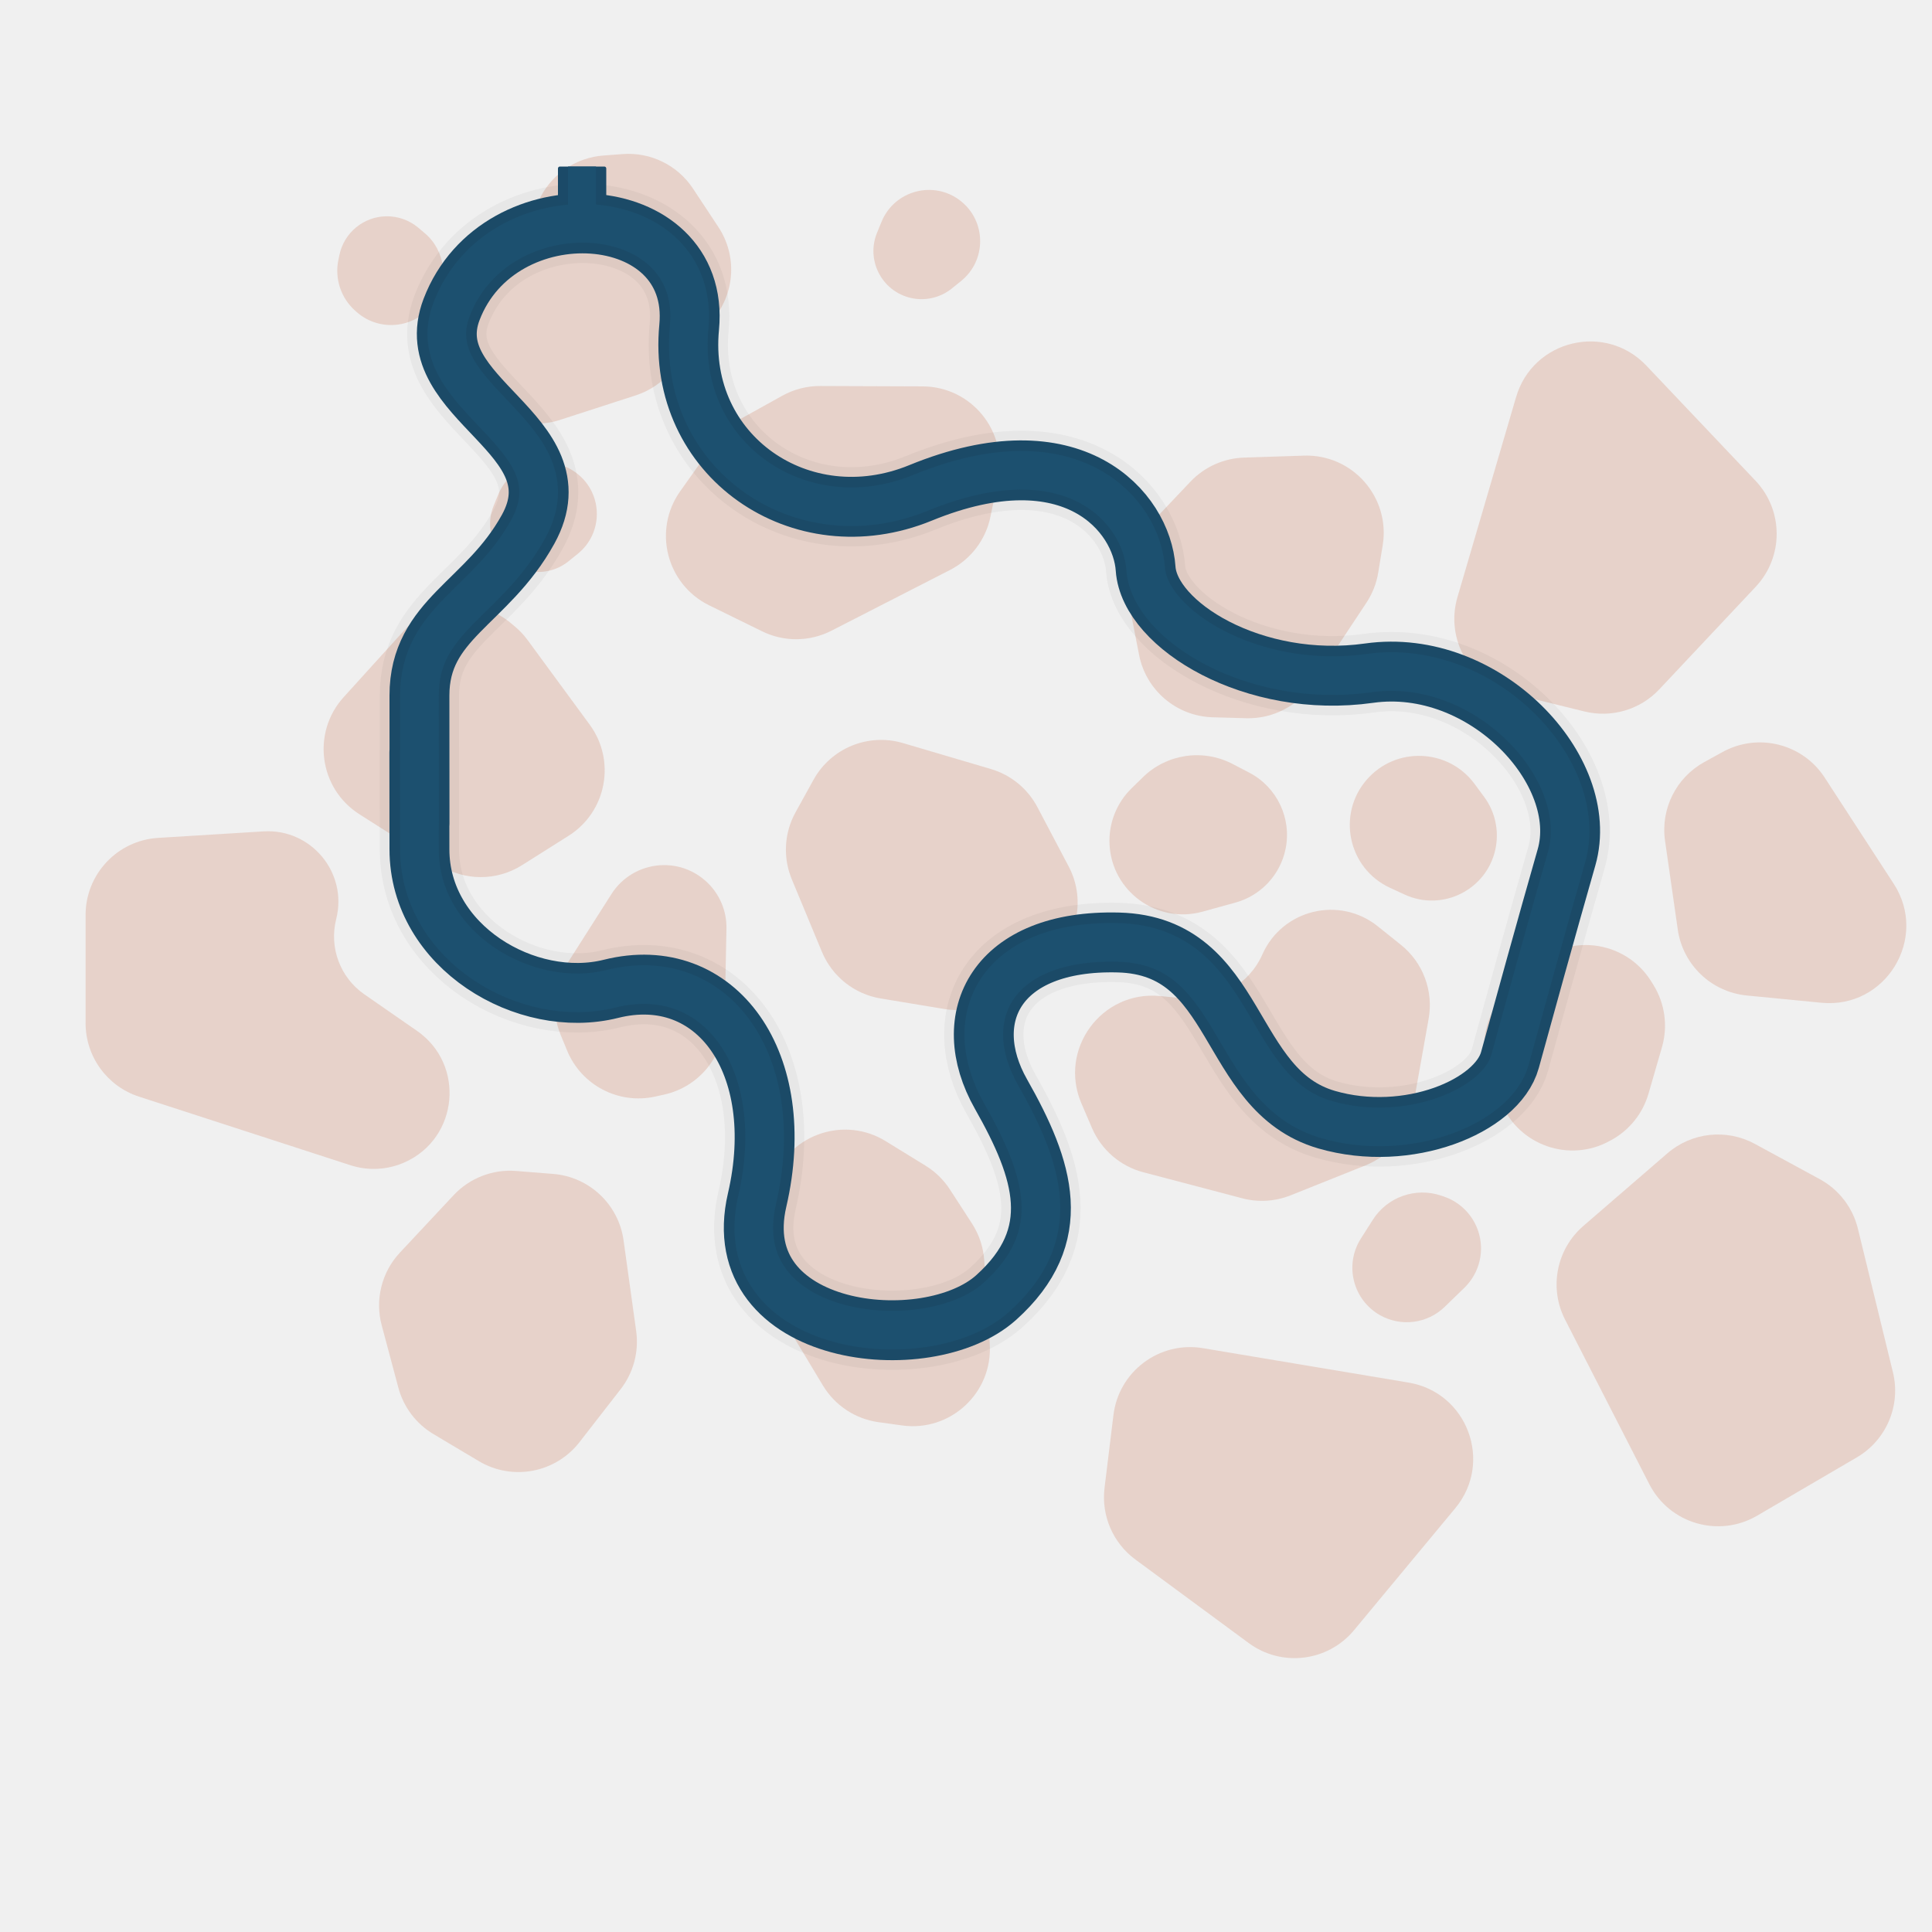
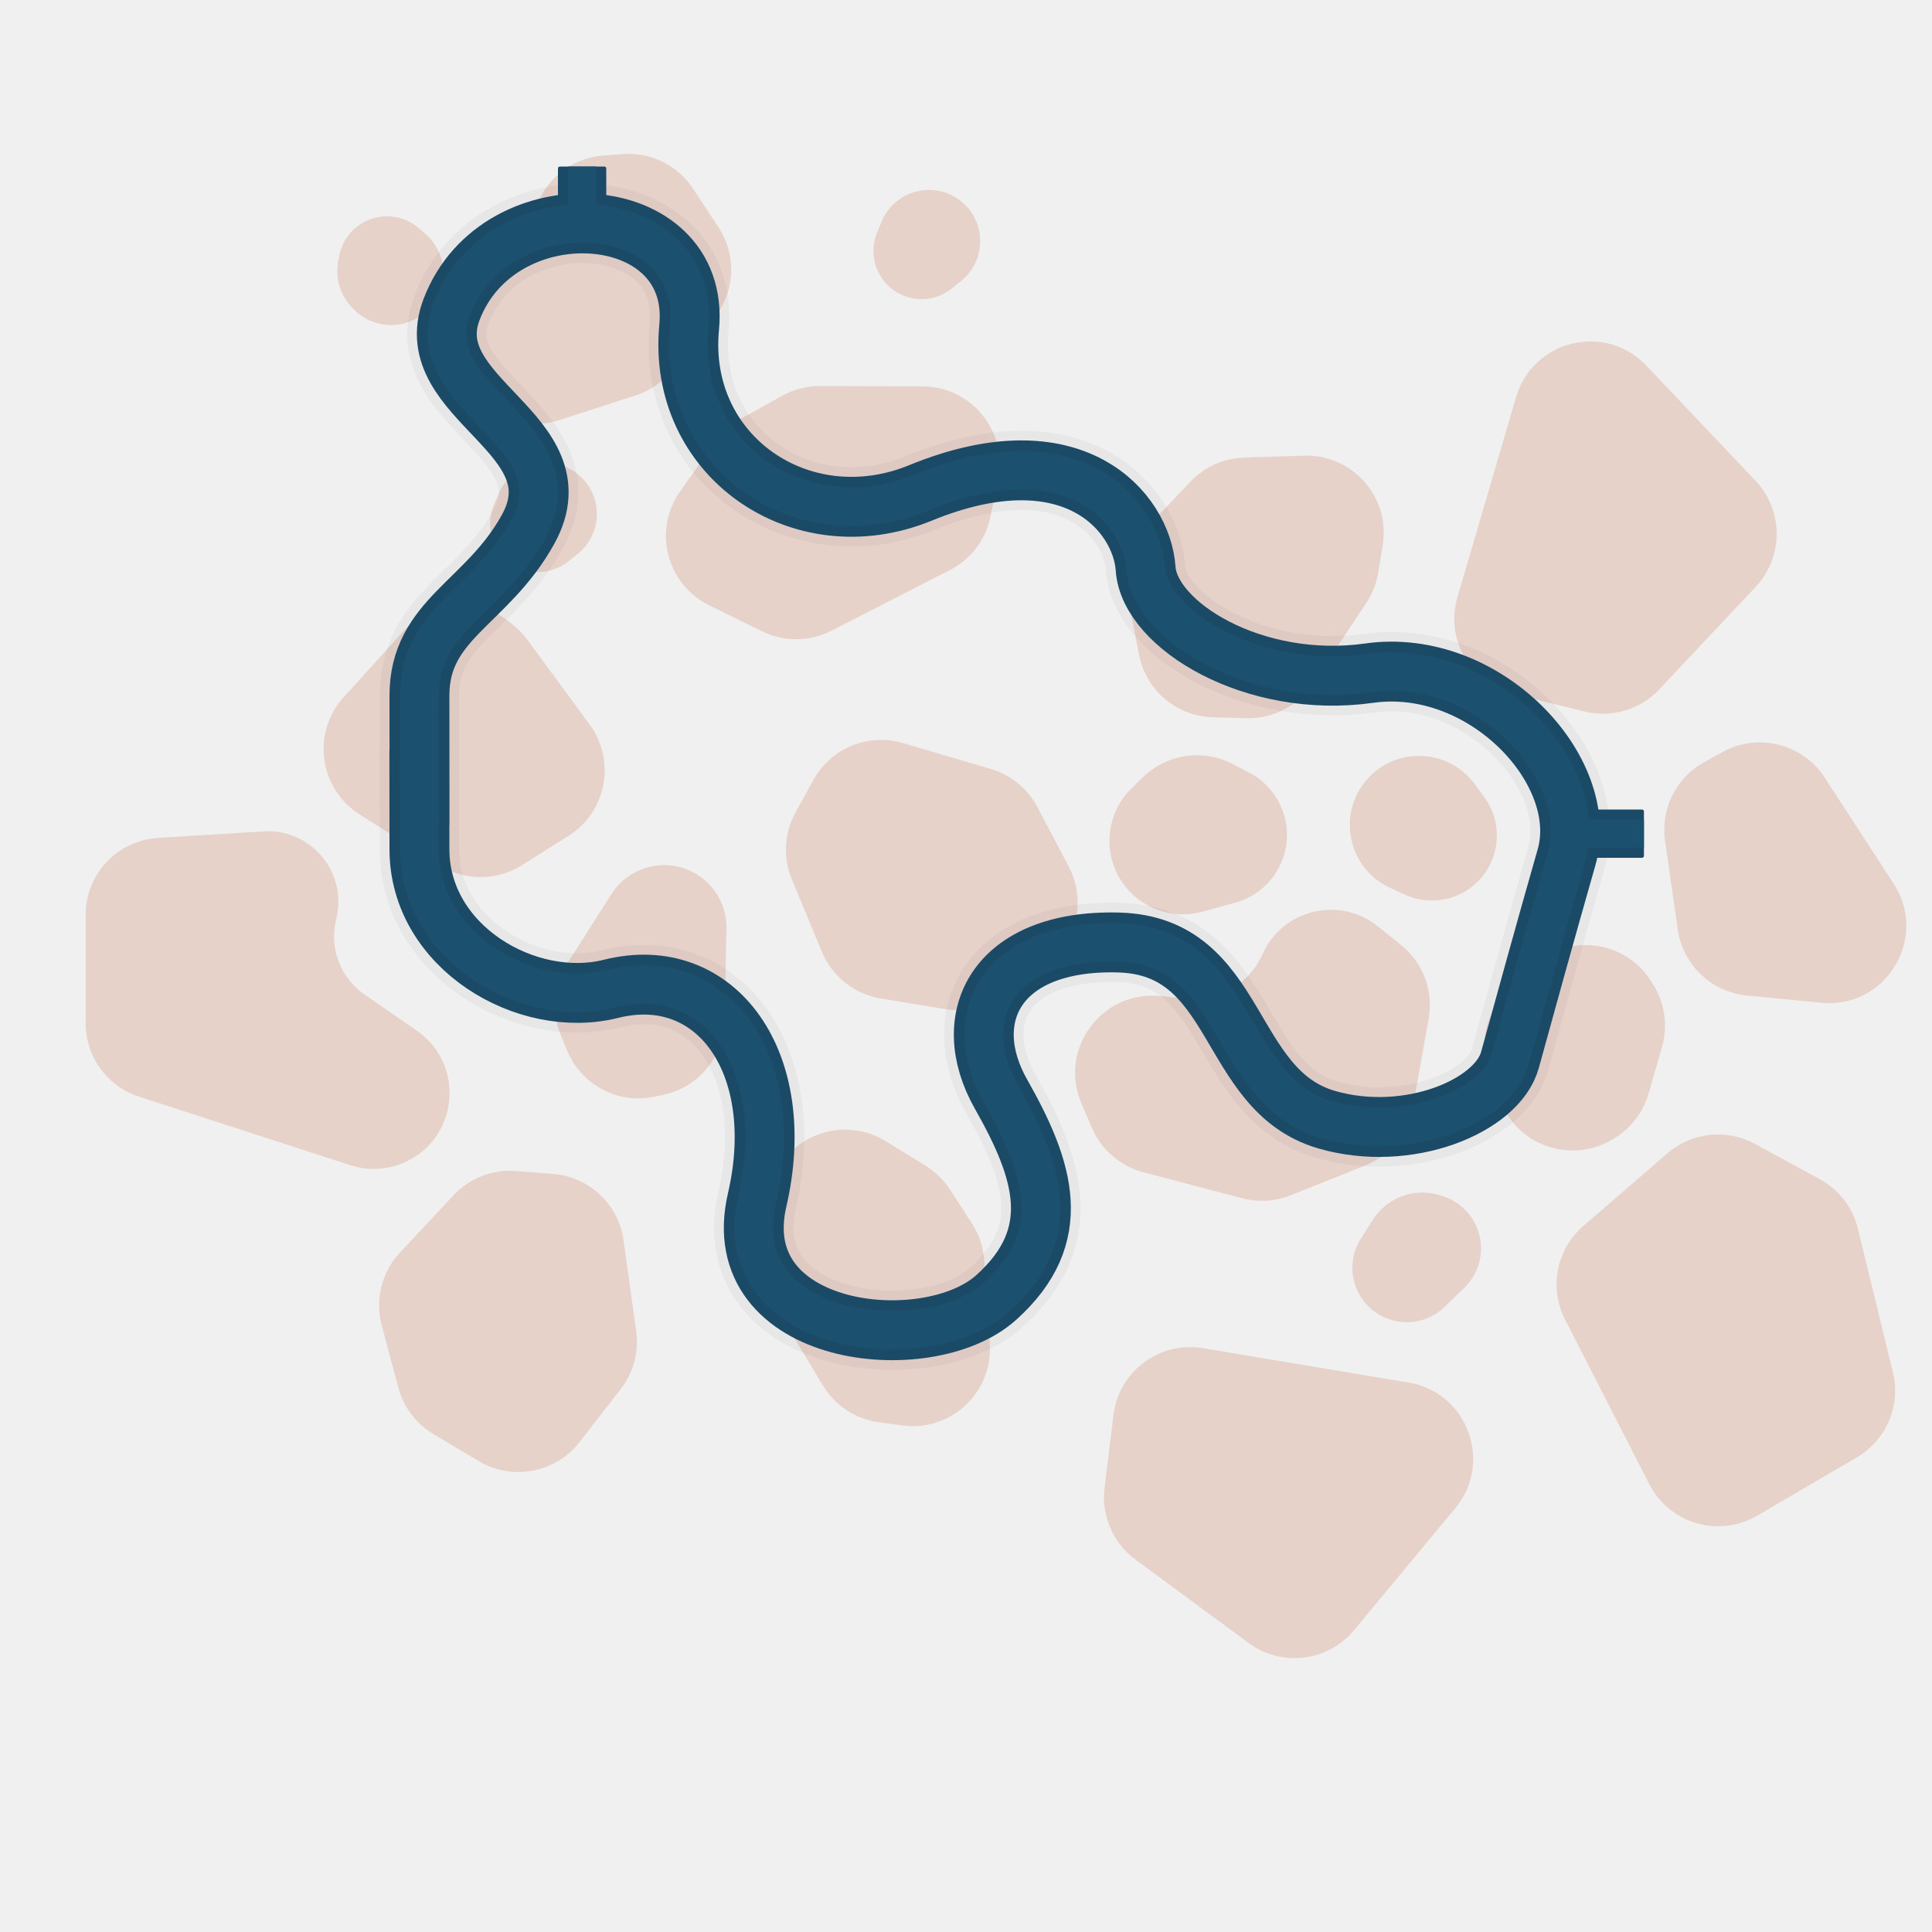
<svg xmlns="http://www.w3.org/2000/svg" width="10000" height="10000" viewBox="0 0 10000 10000" fill="none">
  <g clip-path="url(#clip0_1527_45511)">
    <path opacity="0.4" d="M1751.66 1344.31L1756.95 1319.19C1781.15 1204.18 1881.78 1121.27 1999.3 1119.52C2059.98 1118.61 2118.94 1139.68 2165.3 1178.84L2198.3 1206.7C2306.63 1298.19 2325.61 1457.94 2241.73 1572.26C2148.25 1699.66 1965.76 1719.75 1846.81 1615.74L1840.5 1610.22C1764.97 1544.18 1731 1442.49 1751.66 1344.31Z" fill="#D9A692" />
    <path opacity="0.4" d="M1778.75 3608.49L2091.46 3263.58C2235.89 3104.28 2480.42 3087.67 2645.07 3225.97L2665.71 3243.31C2690.15 3263.84 2712.04 3287.21 2730.92 3312.94L3052.32 3750.88C3189.55 3937.88 3139.47 4202.02 2943.32 4325.81L2701.85 4478.21C2571.02 4560.78 2404.3 4560.5 2273.75 4477.49L1860.47 4214.71C1651.2 4081.66 1612.18 3792.21 1778.75 3608.49Z" fill="#D9A692" />
    <path opacity="0.4" d="M3520.58 2542.85L3702.88 2285.6C3737.51 2236.73 3782.67 2196.27 3835.03 2167.19L4049.14 2048.27C4109 2015.03 4176.38 1997.71 4244.85 1997.97L4775.69 1999.96C5027.99 2000.9 5216.41 2232.34 5166.18 2479.6L5126.69 2673.96C5102.47 2793.18 5025.31 2894.89 4917.03 2950.35L4303.29 3264.66C4190.94 3322.2 4058.02 3323.33 3944.7 3267.71L3670.68 3133.2C3449.52 3024.63 3378.13 2743.87 3520.58 2542.85Z" fill="#D9A692" />
    <path opacity="0.4" d="M4584.01 5906.39L4790.89 6033.73C4841.53 6064.9 4884.58 6106.97 4916.91 6156.87L5031.04 6333.01C5068.14 6390.27 5089.98 6456.08 5094.47 6524.17L5122.93 6955.53C5139.62 7208.45 4919.86 7412.92 4668.79 7378.06L4547.03 7361.16C4427.32 7344.54 4321.55 7274.68 4259.26 7171.11L3948.95 6655.15C3883.89 6546.97 3873.71 6414.43 3921.5 6297.58L4004.1 6095.62C4097.56 5867.07 4373.73 5776.96 4584.01 5906.39Z" fill="#D9A692" />
    <path opacity="0.4" d="M4117.68 4204.48L4210.59 4036.35C4301.33 3872.14 4493.99 3793.06 4673.92 3846.17L5128.98 3980.47C5232.52 4011.03 5319.3 4082.13 5369.63 4177.63L5531.67 4485.12C5625.77 4663.69 5572.08 4884.4 5406.46 4999.79L5181.94 5156.23C5096.33 5215.88 4990.81 5239.71 4887.87 5222.66L4558.33 5168.04C4422.16 5145.48 4307.25 5054.3 4254.31 4926.84L4098.38 4551.35C4051.64 4438.82 4058.75 4311.13 4117.68 4204.48Z" fill="#D9A692" />
    <path opacity="0.4" d="M2671.75 6060.91L2863.23 6076.21C3050.24 6091.15 3201.74 6234.05 3227.57 6419.87L3292.89 6889.81C3307.75 6996.74 3278.77 7105.12 3212.52 7190.36L2999.23 7464.78C2875.36 7624.15 2652.15 7666.26 2478.73 7562.98L2243.62 7422.96C2153.97 7369.57 2088.74 7283.26 2061.83 7182.45L1975.67 6859.72C1940.07 6726.36 1975.74 6584.08 2070.03 6483.29L2347.78 6186.38C2431.03 6097.39 2550.29 6051.2 2671.75 6060.91Z" fill="#D9A692" />
    <path opacity="0.4" d="M818.398 4336.87L1363.95 4303.25C1610.75 4288.04 1800.91 4517.49 1740.17 4757.17C1702.78 4904.72 1760.89 5059.98 1885.96 5146.73L2158.2 5335.53C2408.67 5509.23 2374.06 5889.72 2096.37 6015.38C2007.34 6055.67 1906.48 6061.29 1813.53 6031.13L719.564 5676.22C554.668 5622.73 443 5469.1 443 5295.75L443 4736.11C443 4524.75 607.438 4349.87 818.398 4336.87Z" fill="#D9A692" />
    <path opacity="0.4" d="M7067.82 6031.99L6680.24 6186.97C6600.62 6218.81 6512.87 6224.22 6429.94 6202.39L5917.89 6067.66C5798.77 6036.32 5700.73 5951.84 5652.13 5838.66L5597.48 5711.41C5477.46 5431.9 5700.98 5126.01 6003.74 5155.46L6141.91 5168.89C6308.31 5185.07 6466.35 5092.82 6534.09 4939.97C6637.18 4707.31 6932.61 4635.29 7131.22 4794.39L7250.99 4890.33C7365.26 4981.87 7420.39 5128.53 7394.71 5272.67L7313.11 5730.74C7288.87 5866.79 7196.13 5980.69 7067.82 6031.99Z" fill="#D9A692" />
    <path opacity="0.4" d="M2934.43 4989.62L3165.12 4627.21C3220.38 4540.4 3313.73 4485.15 3416.42 4478.45C3605.06 4466.16 3763.84 4617.89 3760.12 4806.9L3750.74 5283.02C3747.1 5467.61 3617.6 5625.73 3437.35 5665.67L3391.62 5675.8C3201.71 5717.88 3009.05 5617.23 2935.12 5437.31L2901.89 5356.46C2852.45 5236.16 2864.59 5099.34 2934.43 4989.62Z" fill="#D9A692" />
    <path opacity="0.4" d="M2460.97 1654.74L2799.45 1016.5C2863.76 895.238 2985.75 815.419 3122.62 805.052L3222.82 797.462C3367.54 786.501 3506.84 854.784 3586.82 975.888L3718.42 1175.17C3814.25 1320.27 3805.36 1510.65 3696.42 1646.19L3479.14 1916.54C3430.28 1977.32 3364.73 2022.5 3290.54 2046.52L2896.68 2174.01C2694.48 2239.46 2479.27 2119.36 2428.81 1912.92C2407.52 1825.82 2418.96 1733.94 2460.97 1654.74Z" fill="#D9A692" />
    <path opacity="0.4" d="M5895.8 3389.55L5835.52 3081.04C5810.71 2954.06 5848.85 2822.92 5937.89 2729.05L6161.81 2493C6234.21 2416.68 6333.75 2371.95 6438.88 2368.5L6748.92 2358.31C7000.83 2350.03 7197.53 2573.99 7156.8 2822.73L7133.71 2963.74C7124.56 3019.61 7103.65 3072.91 7072.37 3120.1L6794.9 3538.7C6718.6 3653.82 6588.31 3721.43 6450.26 3717.55L6277.14 3712.69C6090.09 3707.43 5931.68 3573.2 5895.8 3389.55Z" fill="#D9A692" />
    <path opacity="0.4" d="M7270.32 4630.18L7194.6 4595.25C6978.23 4495.44 6917.97 4216.05 7073.96 4035.93C7224.09 3862.58 7496.23 3873.16 7632.45 4057.64L7681.98 4124.72C7739.09 4202.07 7760.39 4300.15 7740.5 4394.22C7695.82 4605.54 7466.45 4720.65 7270.32 4630.18Z" fill="#D9A692" />
    <path opacity="0.4" d="M2555.55 2616.66L2579 2559.54C2645.98 2396.29 2850.78 2342.85 2988.99 2452.56C3122 2558.14 3122.8 2759.82 2990.62 2866.45L2942.56 2905.22C2887.14 2949.92 2815.25 2968.79 2745.03 2957.06C2587.26 2930.7 2494.83 2764.64 2555.55 2616.66Z" fill="#D9A692" />
    <path opacity="0.4" d="M8521.41 1892.3L9086.27 2487.97C9232.14 2641.79 9232.67 2882.7 9087.48 3037.17L8588.37 3568.15C8489.51 3673.32 8341.65 3717.07 8201.48 3682.63L7832.16 3591.89C7610.89 3537.53 7479.66 3309.61 7543.74 3090.96L7847.3 2055.05C7934.06 1759 8309.13 1668.44 8521.41 1892.3Z" fill="#D9A692" />
    <path opacity="0.4" d="M7532.7 7806.21L7008.44 8437.91C6873.06 8601.04 6633.92 8630.22 6463.28 8504.43L5876.71 8072.01C5760.53 7986.36 5699.5 7844.76 5717.02 7701.49L5763.19 7324C5790.85 7097.84 6001.55 6940.43 6226.27 6978.04L7290.93 7156.25C7595.2 7207.18 7729.72 7568.82 7532.7 7806.21Z" fill="#D9A692" />
    <path opacity="0.4" d="M9427.53 5190.25L9041.25 5152.62C8857.75 5134.74 8710.23 4993.76 8684.08 4811.25L8618.21 4351.68C8594.59 4186.9 8675.5 4024.72 8821.34 3944.47L8916.31 3892.22C9099.89 3791.22 9330.3 3849 9444.5 4024.67L9801.68 4574.12C9984.36 4855.14 9761.13 5222.75 9427.53 5190.25Z" fill="#D9A692" />
    <path opacity="0.4" d="M8536.88 7682.18L8100.83 6830.38C8016.81 6666.26 8055.86 6465.98 8195.36 6345.44L8630.46 5969.49C8756.42 5860.65 8936.62 5841.2 9082.9 5920.66L9418.85 6103.12C9518 6156.98 9589.8 6250.2 9616.54 6359.82L9797.86 7103.1C9839.77 7274.92 9763.87 7453.87 9611.21 7543.17L9094.89 7845.18C8896.59 7961.17 8641.56 7886.67 8536.88 7682.18Z" fill="#D9A692" />
    <path opacity="0.4" d="M7043.85 6410.82L7105.92 6313.29C7181.12 6195.11 7327.36 6143.65 7460.01 6188.68L7473.22 6193.16C7585.03 6231.12 7661.65 6334.36 7665.59 6452.38C7668.26 6532.37 7637.02 6609.77 7579.57 6665.5L7477.71 6764.3C7388.29 6851.04 7252.53 6868.76 7143.85 6807.88C7002.68 6728.8 6956.98 6547.33 7043.85 6410.82Z" fill="#D9A692" />
    <path opacity="0.4" d="M7798.47 5135.24L7924 5009.19C8106.4 4826.04 8412.01 4861.39 8547.79 5081.33L8558.48 5098.65C8617.81 5194.75 8633.74 5311.45 8602.36 5419.94L8532.58 5661.1C8503.11 5762.97 8434.39 5848.96 8341.53 5900.18L8332.46 5905.18C8124 6020.17 7861.86 5928.73 7770.14 5709.03L7712.77 5571.6C7650.4 5422.2 7684.23 5249.95 7798.47 5135.24Z" fill="#D9A692" />
    <path opacity="0.4" d="M4539.55 1204.66L4563 1147.54C4629.98 984.294 4834.78 930.854 4972.99 1040.56C5106 1146.14 5106.8 1347.82 4974.62 1454.45L4926.56 1493.22C4871.14 1537.92 4799.25 1556.79 4729.03 1545.06C4571.26 1518.7 4478.83 1352.64 4539.55 1204.66Z" fill="#D9A692" />
    <path opacity="0.4" d="M6394.56 4671.83L6223.82 4718.88C5988.9 4783.62 5754.56 4613.82 5742.9 4370.42C5737.7 4261.88 5779.18 4156.3 5856.87 4080.32L5915.47 4023.01C6039.17 3902.03 6226.64 3874.3 6380.07 3954.29L6466.03 3999.11C6609.99 4074.16 6686.72 4235.58 6654.03 4394.6C6626.52 4528.43 6526.28 4635.53 6394.56 4671.83Z" fill="#D9A692" />
    <path d="M2170.5 3894.81L2171 4395.99C2171 4902.21 2726.5 5227.41 3162.2 5118.21C3706.83 4981.72 4083.17 5502.52 3918.85 6211.49C3754.53 6920.47 4800.06 7036.42 5156.52 6715.73C5512.98 6395.03 5405.65 6059.1 5181.04 5662.86C4956.43 5266.63 5156.52 4861.79 5789.27 4878.35C6422.02 4894.92 6341.85 5642.99 6866.6 5795.38C7286.41 5917.3 7749.39 5726.48 7815.4 5486.61C7881.41 5246.75 8005.42 4796.59 8108.25 4437.73C8236.79 3989.15 7683.55 3400.1 7086.58 3484.25C6489.6 3568.4 5949.61 3235.78 5929.74 2943.58C5909.86 2651.37 5557.37 2226.65 4764.28 2551.32C4146.3 2804.31 3503.42 2359.17 3567.03 1693.93C3630.63 1028.68 2581.79 961.097 2337.3 1601.83C2159.94 2066.65 3006.38 2244.92 2733.52 2739.5C2521.5 3123.8 2171 3203.98 2171 3600.21L2171.5 4262.31" stroke="black" stroke-opacity="0.04" stroke-width="410" stroke-linecap="round" />
    <path d="M2170.5 3894.81L2171 4395.99C2171 4902.21 2726.5 5227.41 3162.2 5118.21C3706.83 4981.72 4083.17 5502.52 3918.85 6211.49C3754.53 6920.47 4800.06 7036.42 5156.52 6715.73C5512.98 6395.03 5405.65 6059.1 5181.04 5662.86C4956.43 5266.63 5156.52 4861.79 5789.27 4878.35C6422.02 4894.92 6341.85 5642.99 6866.6 5795.38C7286.41 5917.3 7749.39 5726.48 7815.4 5486.61C7881.41 5246.75 8005.42 4796.59 8108.25 4437.73C8236.79 3989.15 7683.55 3400.1 7086.58 3484.25C6489.6 3568.4 5949.61 3235.78 5929.74 2943.58C5909.86 2651.37 5557.37 2226.65 4764.28 2551.32C4146.3 2804.31 3503.42 2359.17 3567.03 1693.93C3630.63 1028.68 2581.79 961.097 2337.3 1601.83C2159.94 2066.65 3006.38 2244.92 2733.52 2739.5C2521.5 3123.8 2171 3203.98 2171 3600.21L2171.5 4262.31" stroke="#1B4A67" stroke-width="310" stroke-linecap="round" />
    <path d="M2170.5 3894.5L2171 4395.68C2171 4901.9 2726.5 5227.1 3162.2 5117.9C3706.83 4981.41 4083.17 5502.21 3918.85 6211.18C3754.53 6920.16 4800.06 7036.11 5156.52 6715.42C5512.98 6394.72 5405.65 6058.79 5181.04 5662.56C4956.43 5266.32 5156.52 4861.48 5789.27 4878.04C6422.02 4894.61 6341.85 5642.68 6866.6 5795.07C7286.41 5916.99 7749.39 5726.17 7815.4 5486.31C7881.41 5246.44 8005.42 4796.28 8108.25 4437.42C8236.79 3988.84 7683.55 3399.8 7086.58 3483.94C6489.6 3568.09 5949.61 3235.47 5929.74 2943.27C5909.86 2651.06 5557.37 2226.34 4764.28 2551.01C4146.29 2804 3503.42 2358.86 3567.03 1693.62C3630.63 1028.37 2581.79 960.788 2337.3 1601.52C2159.94 2066.34 3006.38 2244.61 2733.52 2739.19C2521.5 3123.49 2171 3203.67 2171 3599.9L2171.5 4262" stroke="#1C506F" stroke-width="200" stroke-linecap="round" />
    <rect x="2888" y="862" width="250" height="189" rx="10" fill="#1B4A68" />
    <rect x="2940" y="862" width="145" height="204" fill="#1C506F" />
+     <rect x="8509" y="4190" width="250" height="280.721" rx="10" transform="rotate(90 8509 4190)" fill="#1B4A68" />
+     <rect x="8509" y="4242" width="145" height="303" transform="rotate(90 8509 4242)" fill="#1C506F" />
  </g>
  <defs>
    <clipPath id="clip0_1527_45511">
      <rect width="10000" height="10000" fill="white" />
    </clipPath>
  </defs>
</svg>
